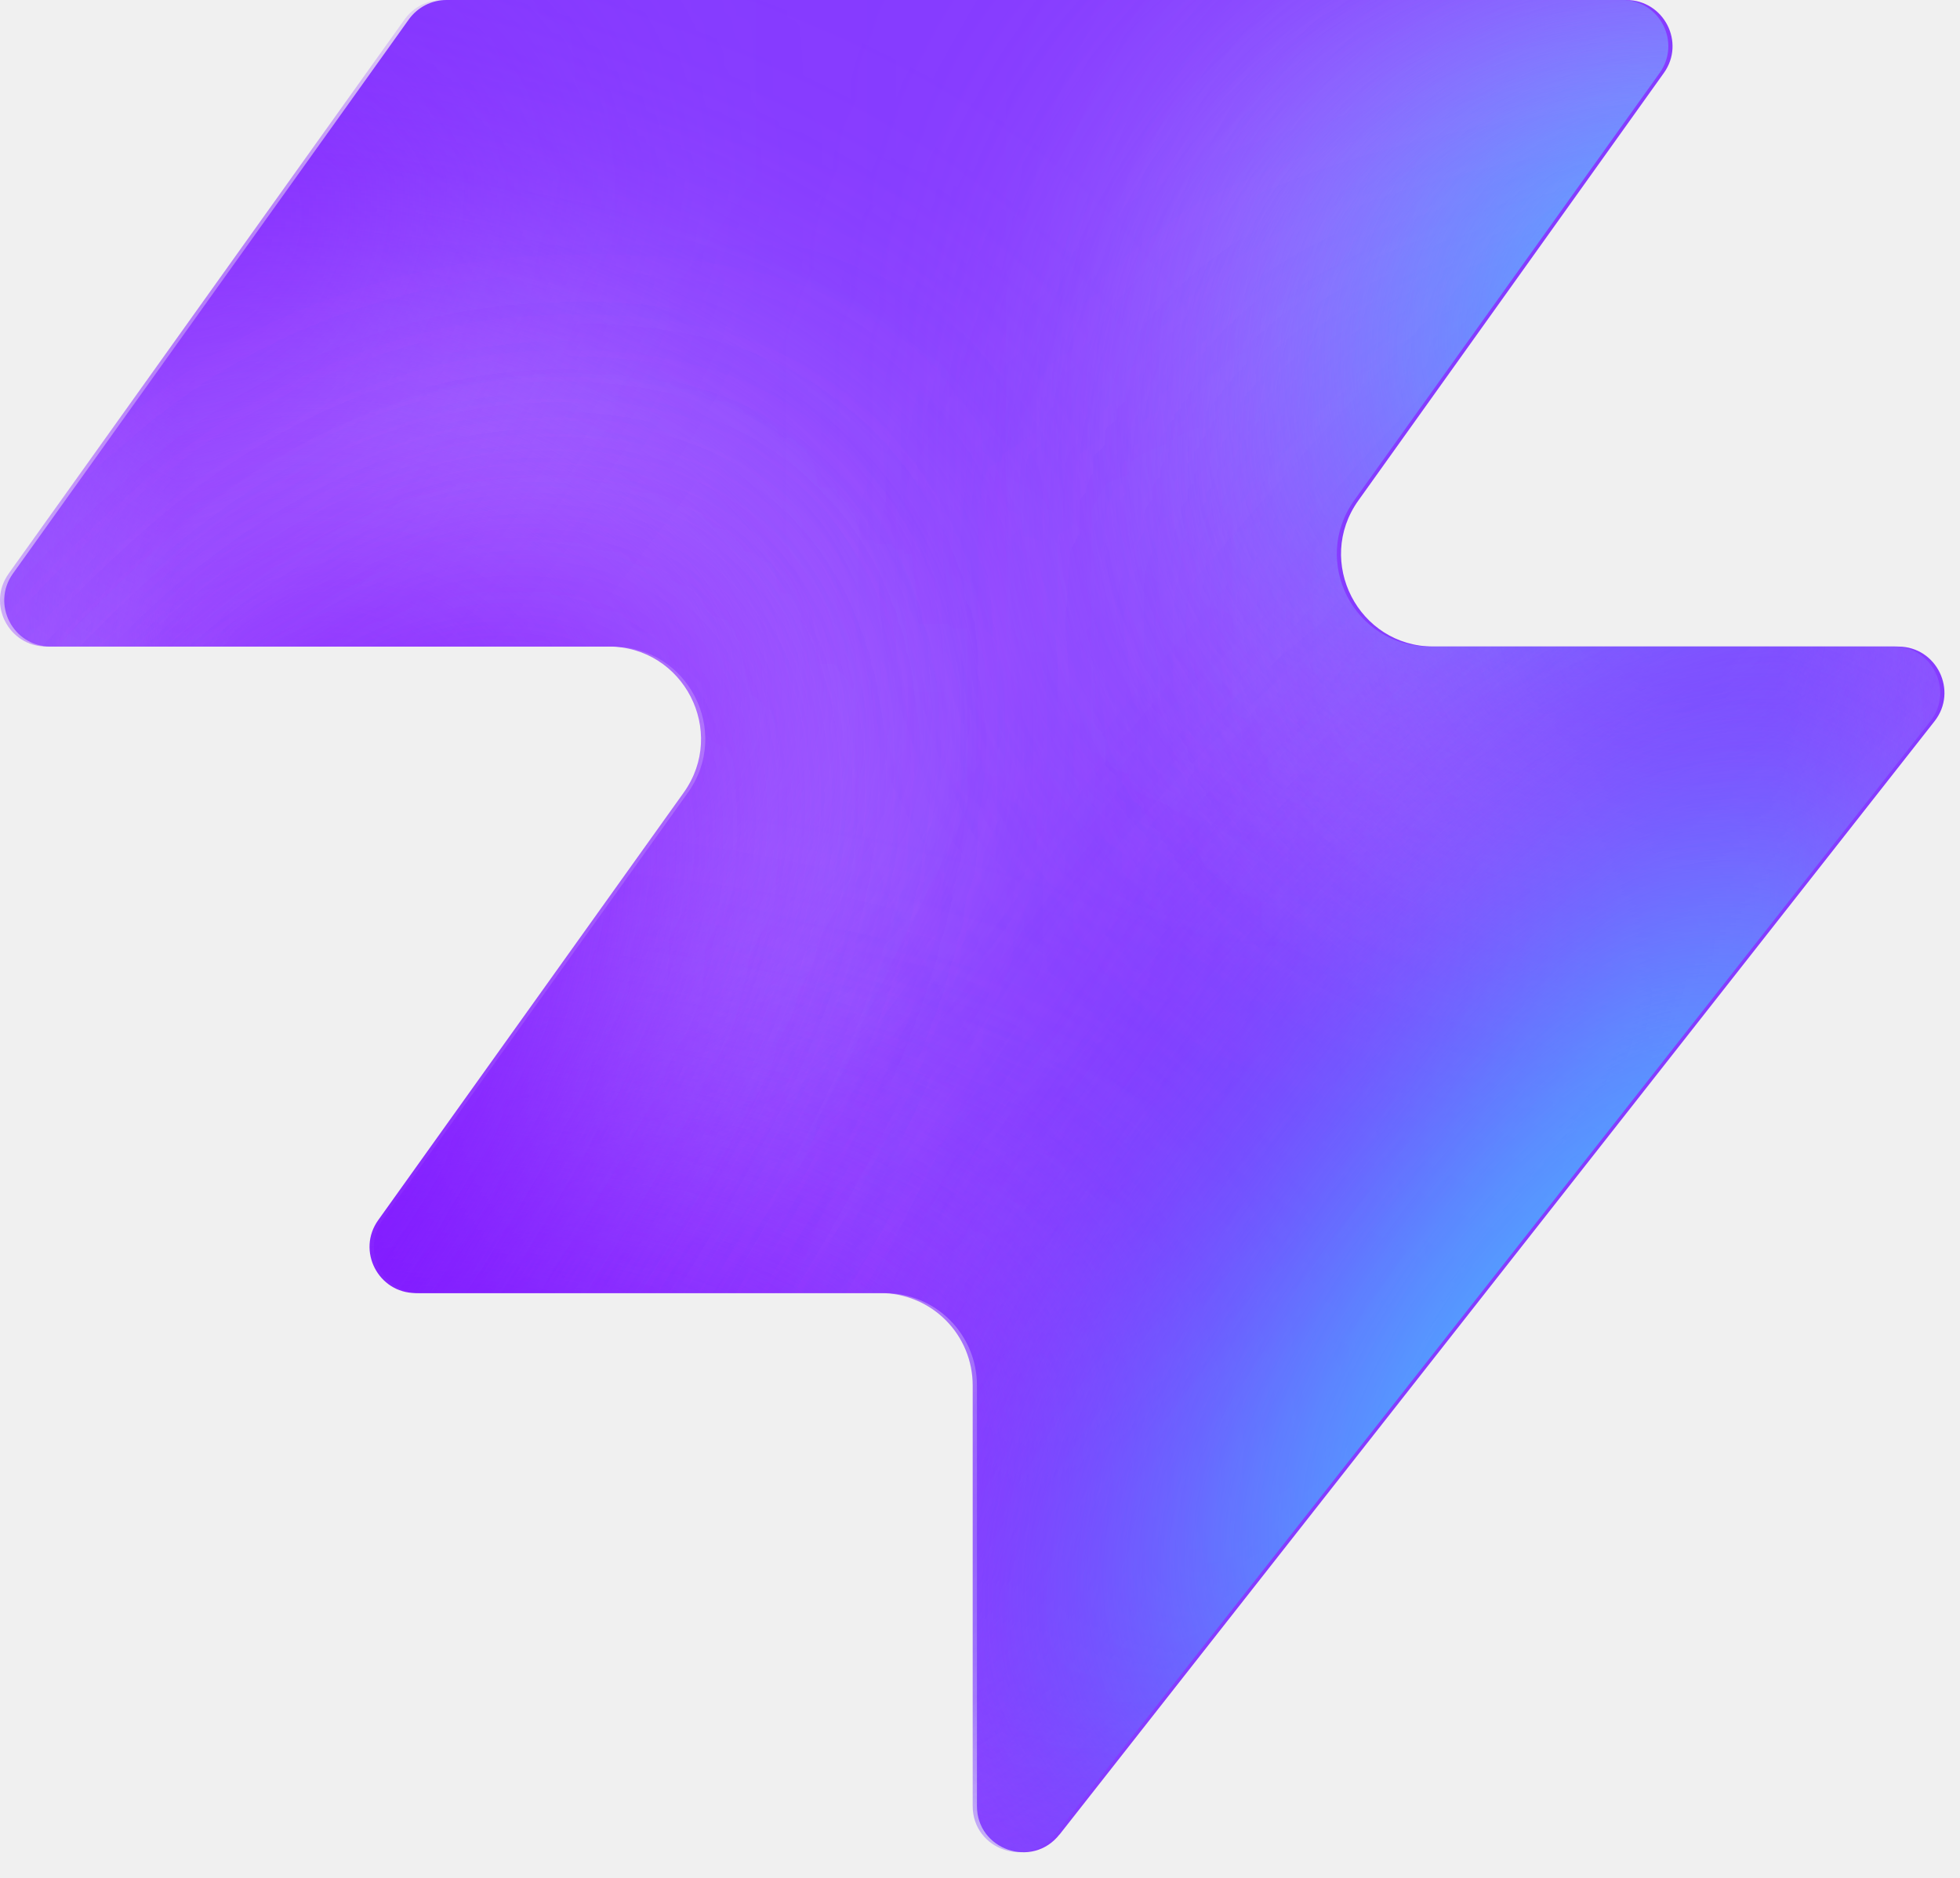
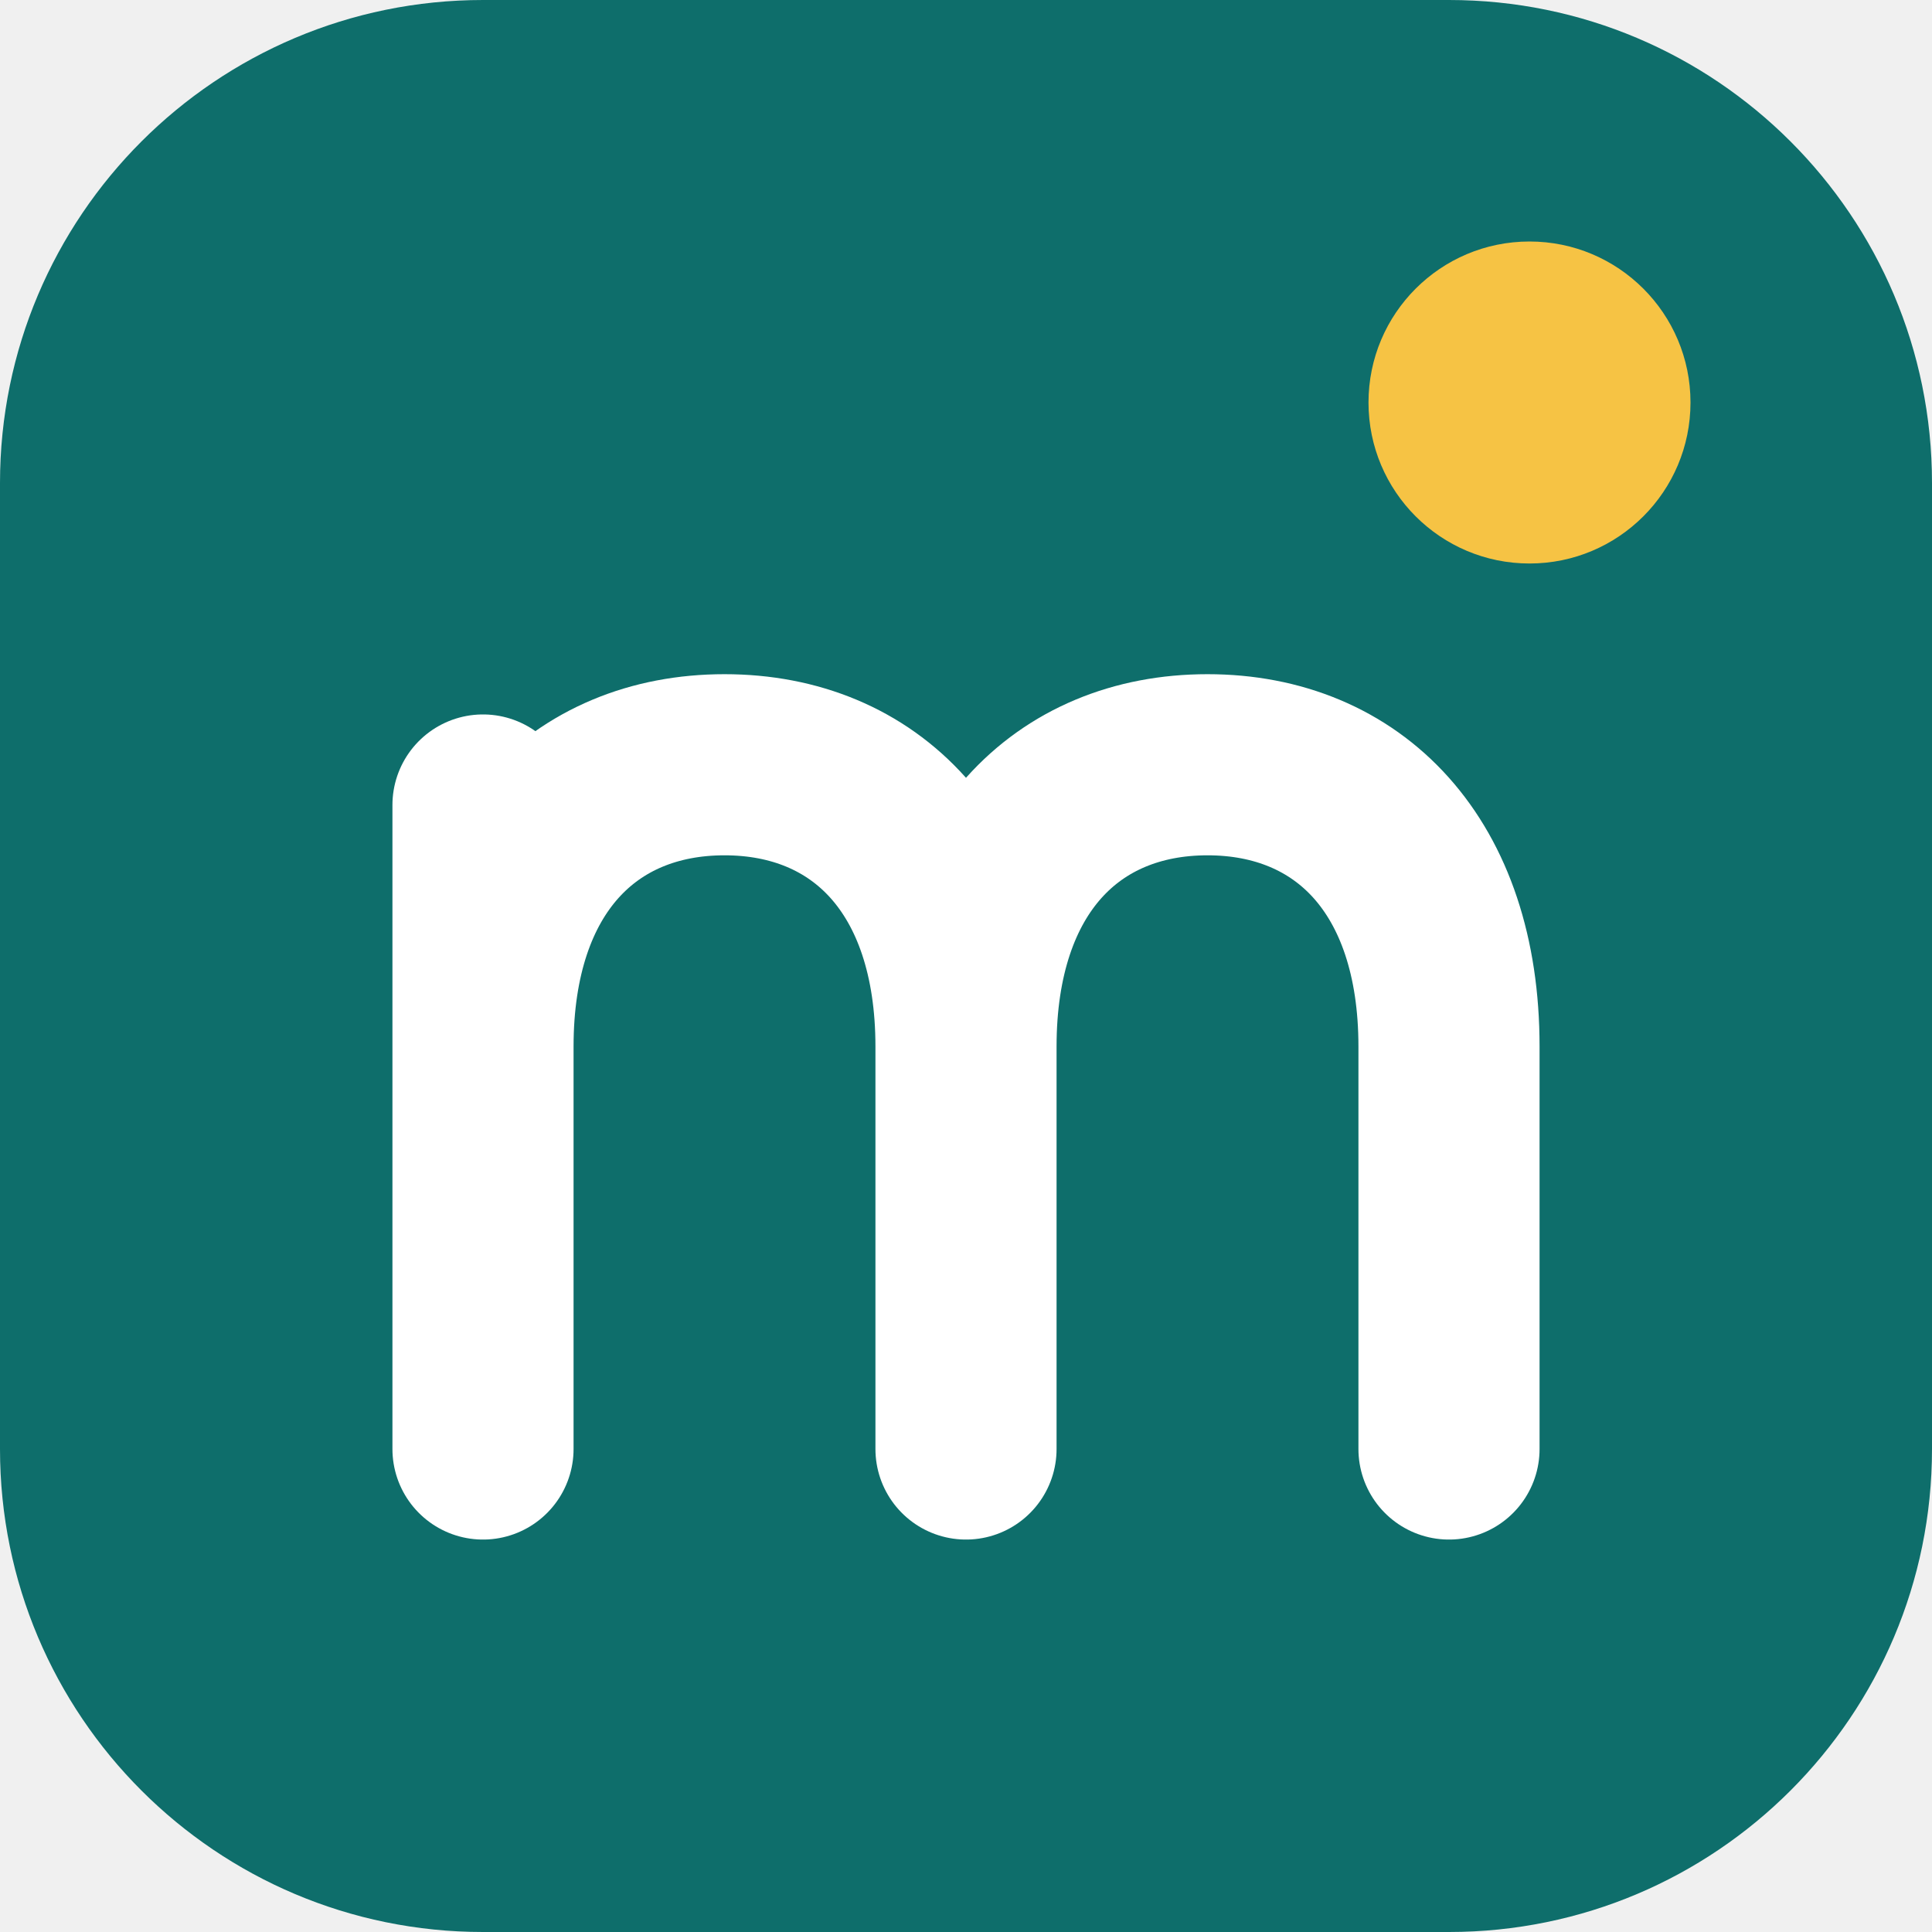
- <svg xmlns="http://www.w3.org/2000/svg" width="48" height="46" fill="none" viewBox="0 0 48 46">
-   <path fill="#863bff" d="M25.946 44.938c-.664.845-2.021.375-2.021-.698V33.937a2.26 2.26 0 0 0-2.262-2.262H10.287c-.92 0-1.456-1.04-.92-1.788l7.48-10.471c1.07-1.497 0-3.578-1.842-3.578H1.237c-.92 0-1.456-1.04-.92-1.788L10.013.474c.214-.297.556-.474.92-.474h28.894c.92 0 1.456 1.04.92 1.788l-7.48 10.471c-1.07 1.498 0 3.579 1.842 3.579h11.377c.943 0 1.473 1.088.89 1.83L25.947 44.94z" style="fill:#863bff;fill:color(display-p3 .525 .23 1);fill-opacity:1" />
-   <mask id="a" width="48" height="46" x="0" y="0" maskUnits="userSpaceOnUse" style="mask-type:alpha">
-     <path fill="#000" d="M25.842 44.938c-.664.844-2.021.375-2.021-.698V33.937a2.26 2.26 0 0 0-2.262-2.262H10.183c-.92 0-1.456-1.04-.92-1.788l7.48-10.471c1.07-1.498 0-3.579-1.842-3.579H1.133c-.92 0-1.456-1.04-.92-1.787L9.91.473c.214-.297.556-.474.92-.474h28.894c.92 0 1.456 1.04.92 1.788l-7.48 10.471c-1.07 1.498 0 3.578 1.842 3.578h11.377c.943 0 1.473 1.088.89 1.832L25.843 44.94z" style="fill:#000;fill-opacity:1" />
-   </mask>
-   <g mask="url(#a)">
-     <g filter="url(#b)">
-       <ellipse cx="5.508" cy="14.704" fill="#ede6ff" rx="5.508" ry="14.704" style="fill:#ede6ff;fill:color(display-p3 .927 .903 1);fill-opacity:1" transform="matrix(.00324 1 1 -.00324 -4.47 31.516)" />
-     </g>
-     <g filter="url(#c)">
-       <ellipse cx="10.399" cy="29.851" fill="#ede6ff" rx="10.399" ry="29.851" style="fill:#ede6ff;fill:color(display-p3 .927 .903 1);fill-opacity:1" transform="matrix(.00324 1 1 -.00324 -39.328 7.883)" />
-     </g>
-     <g filter="url(#d)">
-       <ellipse cx="5.508" cy="30.487" fill="#7e14ff" rx="5.508" ry="30.487" style="fill:#7e14ff;fill:color(display-p3 .492 .077 1);fill-opacity:1" transform="rotate(89.814 -25.913 -14.639)scale(1 -1)" />
-     </g>
-     <g filter="url(#e)">
-       <ellipse cx="5.508" cy="30.599" fill="#7e14ff" rx="5.508" ry="30.599" style="fill:#7e14ff;fill:color(display-p3 .492 .077 1);fill-opacity:1" transform="rotate(89.814 -32.644 -3.334)scale(1 -1)" />
-     </g>
-     <g filter="url(#f)">
-       <ellipse cx="5.508" cy="30.599" fill="#7e14ff" rx="5.508" ry="30.599" style="fill:#7e14ff;fill:color(display-p3 .492 .077 1);fill-opacity:1" transform="matrix(.00324 1 1 -.00324 -34.34 30.47)" />
-     </g>
-     <g filter="url(#g)">
-       <ellipse cx="14.072" cy="22.078" fill="#ede6ff" rx="14.072" ry="22.078" style="fill:#ede6ff;fill:color(display-p3 .927 .903 1);fill-opacity:1" transform="rotate(93.35 24.506 48.493)scale(-1 1)" />
-     </g>
-     <g filter="url(#h)">
-       <ellipse cx="3.47" cy="21.501" fill="#7e14ff" rx="3.47" ry="21.501" style="fill:#7e14ff;fill:color(display-p3 .492 .077 1);fill-opacity:1" transform="rotate(89.009 28.708 47.59)scale(-1 1)" />
-     </g>
-     <g filter="url(#i)">
-       <ellipse cx="3.47" cy="21.501" fill="#7e14ff" rx="3.47" ry="21.501" style="fill:#7e14ff;fill:color(display-p3 .492 .077 1);fill-opacity:1" transform="rotate(89.009 28.708 47.59)scale(-1 1)" />
-     </g>
-     <g filter="url(#j)">
-       <ellipse cx=".387" cy="8.972" fill="#7e14ff" rx="4.407" ry="29.108" style="fill:#7e14ff;fill:color(display-p3 .492 .077 1);fill-opacity:1" transform="rotate(39.51 .387 8.972)" />
-     </g>
-     <g filter="url(#k)">
-       <ellipse cx="47.523" cy="-6.092" fill="#7e14ff" rx="4.407" ry="29.108" style="fill:#7e14ff;fill:color(display-p3 .492 .077 1);fill-opacity:1" transform="rotate(37.892 47.523 -6.092)" />
-     </g>
-     <g filter="url(#l)">
-       <ellipse cx="41.412" cy="6.333" fill="#47bfff" rx="5.971" ry="9.665" style="fill:#47bfff;fill:color(display-p3 .28 .748 1);fill-opacity:1" transform="rotate(37.892 41.412 6.333)" />
-     </g>
-     <g filter="url(#m)">
-       <ellipse cx="-1.879" cy="38.332" fill="#7e14ff" rx="4.407" ry="29.108" style="fill:#7e14ff;fill:color(display-p3 .492 .077 1);fill-opacity:1" transform="rotate(37.892 -1.88 38.332)" />
-     </g>
-     <g filter="url(#n)">
-       <ellipse cx="-1.879" cy="38.332" fill="#7e14ff" rx="4.407" ry="29.108" style="fill:#7e14ff;fill:color(display-p3 .492 .077 1);fill-opacity:1" transform="rotate(37.892 -1.88 38.332)" />
-     </g>
-     <g filter="url(#o)">
-       <ellipse cx="35.651" cy="29.907" fill="#7e14ff" rx="4.407" ry="29.108" style="fill:#7e14ff;fill:color(display-p3 .492 .077 1);fill-opacity:1" transform="rotate(37.892 35.651 29.907)" />
-     </g>
-     <g filter="url(#p)">
-       <ellipse cx="38.418" cy="32.4" fill="#47bfff" rx="5.971" ry="15.297" style="fill:#47bfff;fill:color(display-p3 .28 .748 1);fill-opacity:1" transform="rotate(37.892 38.418 32.4)" />
-     </g>
-   </g>
-   <defs>
-     <filter id="b" width="60.045" height="41.654" x="-19.77" y="16.149" color-interpolation-filters="sRGB" filterUnits="userSpaceOnUse">
-       <feFlood flood-opacity="0" result="BackgroundImageFix" />
-       <feBlend in="SourceGraphic" in2="BackgroundImageFix" result="shape" />
-       <feGaussianBlur result="effect1_foregroundBlur_2002_17158" stdDeviation="7.659" />
-     </filter>
-     <filter id="c" width="90.34" height="51.437" x="-54.613" y="-7.533" color-interpolation-filters="sRGB" filterUnits="userSpaceOnUse">
-       <feFlood flood-opacity="0" result="BackgroundImageFix" />
-       <feBlend in="SourceGraphic" in2="BackgroundImageFix" result="shape" />
-       <feGaussianBlur result="effect1_foregroundBlur_2002_17158" stdDeviation="7.659" />
-     </filter>
-     <filter id="d" width="79.355" height="29.4" x="-49.64" y="2.03" color-interpolation-filters="sRGB" filterUnits="userSpaceOnUse">
-       <feFlood flood-opacity="0" result="BackgroundImageFix" />
-       <feBlend in="SourceGraphic" in2="BackgroundImageFix" result="shape" />
-       <feGaussianBlur result="effect1_foregroundBlur_2002_17158" stdDeviation="4.596" />
-     </filter>
-     <filter id="e" width="79.579" height="29.4" x="-45.045" y="20.029" color-interpolation-filters="sRGB" filterUnits="userSpaceOnUse">
-       <feFlood flood-opacity="0" result="BackgroundImageFix" />
-       <feBlend in="SourceGraphic" in2="BackgroundImageFix" result="shape" />
-       <feGaussianBlur result="effect1_foregroundBlur_2002_17158" stdDeviation="4.596" />
-     </filter>
-     <filter id="f" width="79.579" height="29.4" x="-43.513" y="21.178" color-interpolation-filters="sRGB" filterUnits="userSpaceOnUse">
-       <feFlood flood-opacity="0" result="BackgroundImageFix" />
-       <feBlend in="SourceGraphic" in2="BackgroundImageFix" result="shape" />
-       <feGaussianBlur result="effect1_foregroundBlur_2002_17158" stdDeviation="4.596" />
-     </filter>
-     <filter id="g" width="74.749" height="58.852" x="15.756" y="-17.901" color-interpolation-filters="sRGB" filterUnits="userSpaceOnUse">
-       <feFlood flood-opacity="0" result="BackgroundImageFix" />
-       <feBlend in="SourceGraphic" in2="BackgroundImageFix" result="shape" />
-       <feGaussianBlur result="effect1_foregroundBlur_2002_17158" stdDeviation="7.659" />
-     </filter>
-     <filter id="h" width="61.377" height="25.362" x="23.548" y="2.284" color-interpolation-filters="sRGB" filterUnits="userSpaceOnUse">
-       <feFlood flood-opacity="0" result="BackgroundImageFix" />
-       <feBlend in="SourceGraphic" in2="BackgroundImageFix" result="shape" />
-       <feGaussianBlur result="effect1_foregroundBlur_2002_17158" stdDeviation="4.596" />
-     </filter>
-     <filter id="i" width="61.377" height="25.362" x="23.548" y="2.284" color-interpolation-filters="sRGB" filterUnits="userSpaceOnUse">
-       <feFlood flood-opacity="0" result="BackgroundImageFix" />
-       <feBlend in="SourceGraphic" in2="BackgroundImageFix" result="shape" />
-       <feGaussianBlur result="effect1_foregroundBlur_2002_17158" stdDeviation="4.596" />
-     </filter>
-     <filter id="j" width="56.045" height="63.649" x="-27.636" y="-22.853" color-interpolation-filters="sRGB" filterUnits="userSpaceOnUse">
-       <feFlood flood-opacity="0" result="BackgroundImageFix" />
-       <feBlend in="SourceGraphic" in2="BackgroundImageFix" result="shape" />
-       <feGaussianBlur result="effect1_foregroundBlur_2002_17158" stdDeviation="4.596" />
-     </filter>
-     <filter id="k" width="54.814" height="64.646" x="20.116" y="-38.415" color-interpolation-filters="sRGB" filterUnits="userSpaceOnUse">
-       <feFlood flood-opacity="0" result="BackgroundImageFix" />
-       <feBlend in="SourceGraphic" in2="BackgroundImageFix" result="shape" />
-       <feGaussianBlur result="effect1_foregroundBlur_2002_17158" stdDeviation="4.596" />
-     </filter>
-     <filter id="l" width="33.541" height="35.313" x="24.641" y="-11.323" color-interpolation-filters="sRGB" filterUnits="userSpaceOnUse">
-       <feFlood flood-opacity="0" result="BackgroundImageFix" />
-       <feBlend in="SourceGraphic" in2="BackgroundImageFix" result="shape" />
-       <feGaussianBlur result="effect1_foregroundBlur_2002_17158" stdDeviation="4.596" />
-     </filter>
-     <filter id="m" width="54.814" height="64.646" x="-29.286" y="6.009" color-interpolation-filters="sRGB" filterUnits="userSpaceOnUse">
-       <feFlood flood-opacity="0" result="BackgroundImageFix" />
-       <feBlend in="SourceGraphic" in2="BackgroundImageFix" result="shape" />
-       <feGaussianBlur result="effect1_foregroundBlur_2002_17158" stdDeviation="4.596" />
-     </filter>
-     <filter id="n" width="54.814" height="64.646" x="-29.286" y="6.009" color-interpolation-filters="sRGB" filterUnits="userSpaceOnUse">
-       <feFlood flood-opacity="0" result="BackgroundImageFix" />
-       <feBlend in="SourceGraphic" in2="BackgroundImageFix" result="shape" />
-       <feGaussianBlur result="effect1_foregroundBlur_2002_17158" stdDeviation="4.596" />
-     </filter>
-     <filter id="o" width="54.814" height="64.646" x="8.244" y="-2.416" color-interpolation-filters="sRGB" filterUnits="userSpaceOnUse">
-       <feFlood flood-opacity="0" result="BackgroundImageFix" />
-       <feBlend in="SourceGraphic" in2="BackgroundImageFix" result="shape" />
-       <feGaussianBlur result="effect1_foregroundBlur_2002_17158" stdDeviation="4.596" />
-     </filter>
-     <filter id="p" width="39.409" height="43.623" x="18.713" y="10.588" color-interpolation-filters="sRGB" filterUnits="userSpaceOnUse">
-       <feFlood flood-opacity="0" result="BackgroundImageFix" />
-       <feBlend in="SourceGraphic" in2="BackgroundImageFix" result="shape" />
-       <feGaussianBlur result="effect1_foregroundBlur_2002_17158" stdDeviation="4.596" />
-     </filter>
-   </defs>
+ <svg xmlns="http://www.w3.org/2000/svg" width="48" height="48" viewBox="0 0 48 48">
+   <rect width="48" height="48" rx="12" fill="#0E6E6B" />
+   <path d="M12 36V20m0 6c0-4.5 2.5-7 6-7s6 2.5 6 7v10m0-10c0-4.5 2.5-7 6-7s6 2.5 6 7v10" fill="none" stroke="#FFFFFF" stroke-width="4.5" stroke-linecap="round" stroke-linejoin="round" />
+   <circle cx="38" cy="10" r="4" fill="#F6C344" />
</svg>
